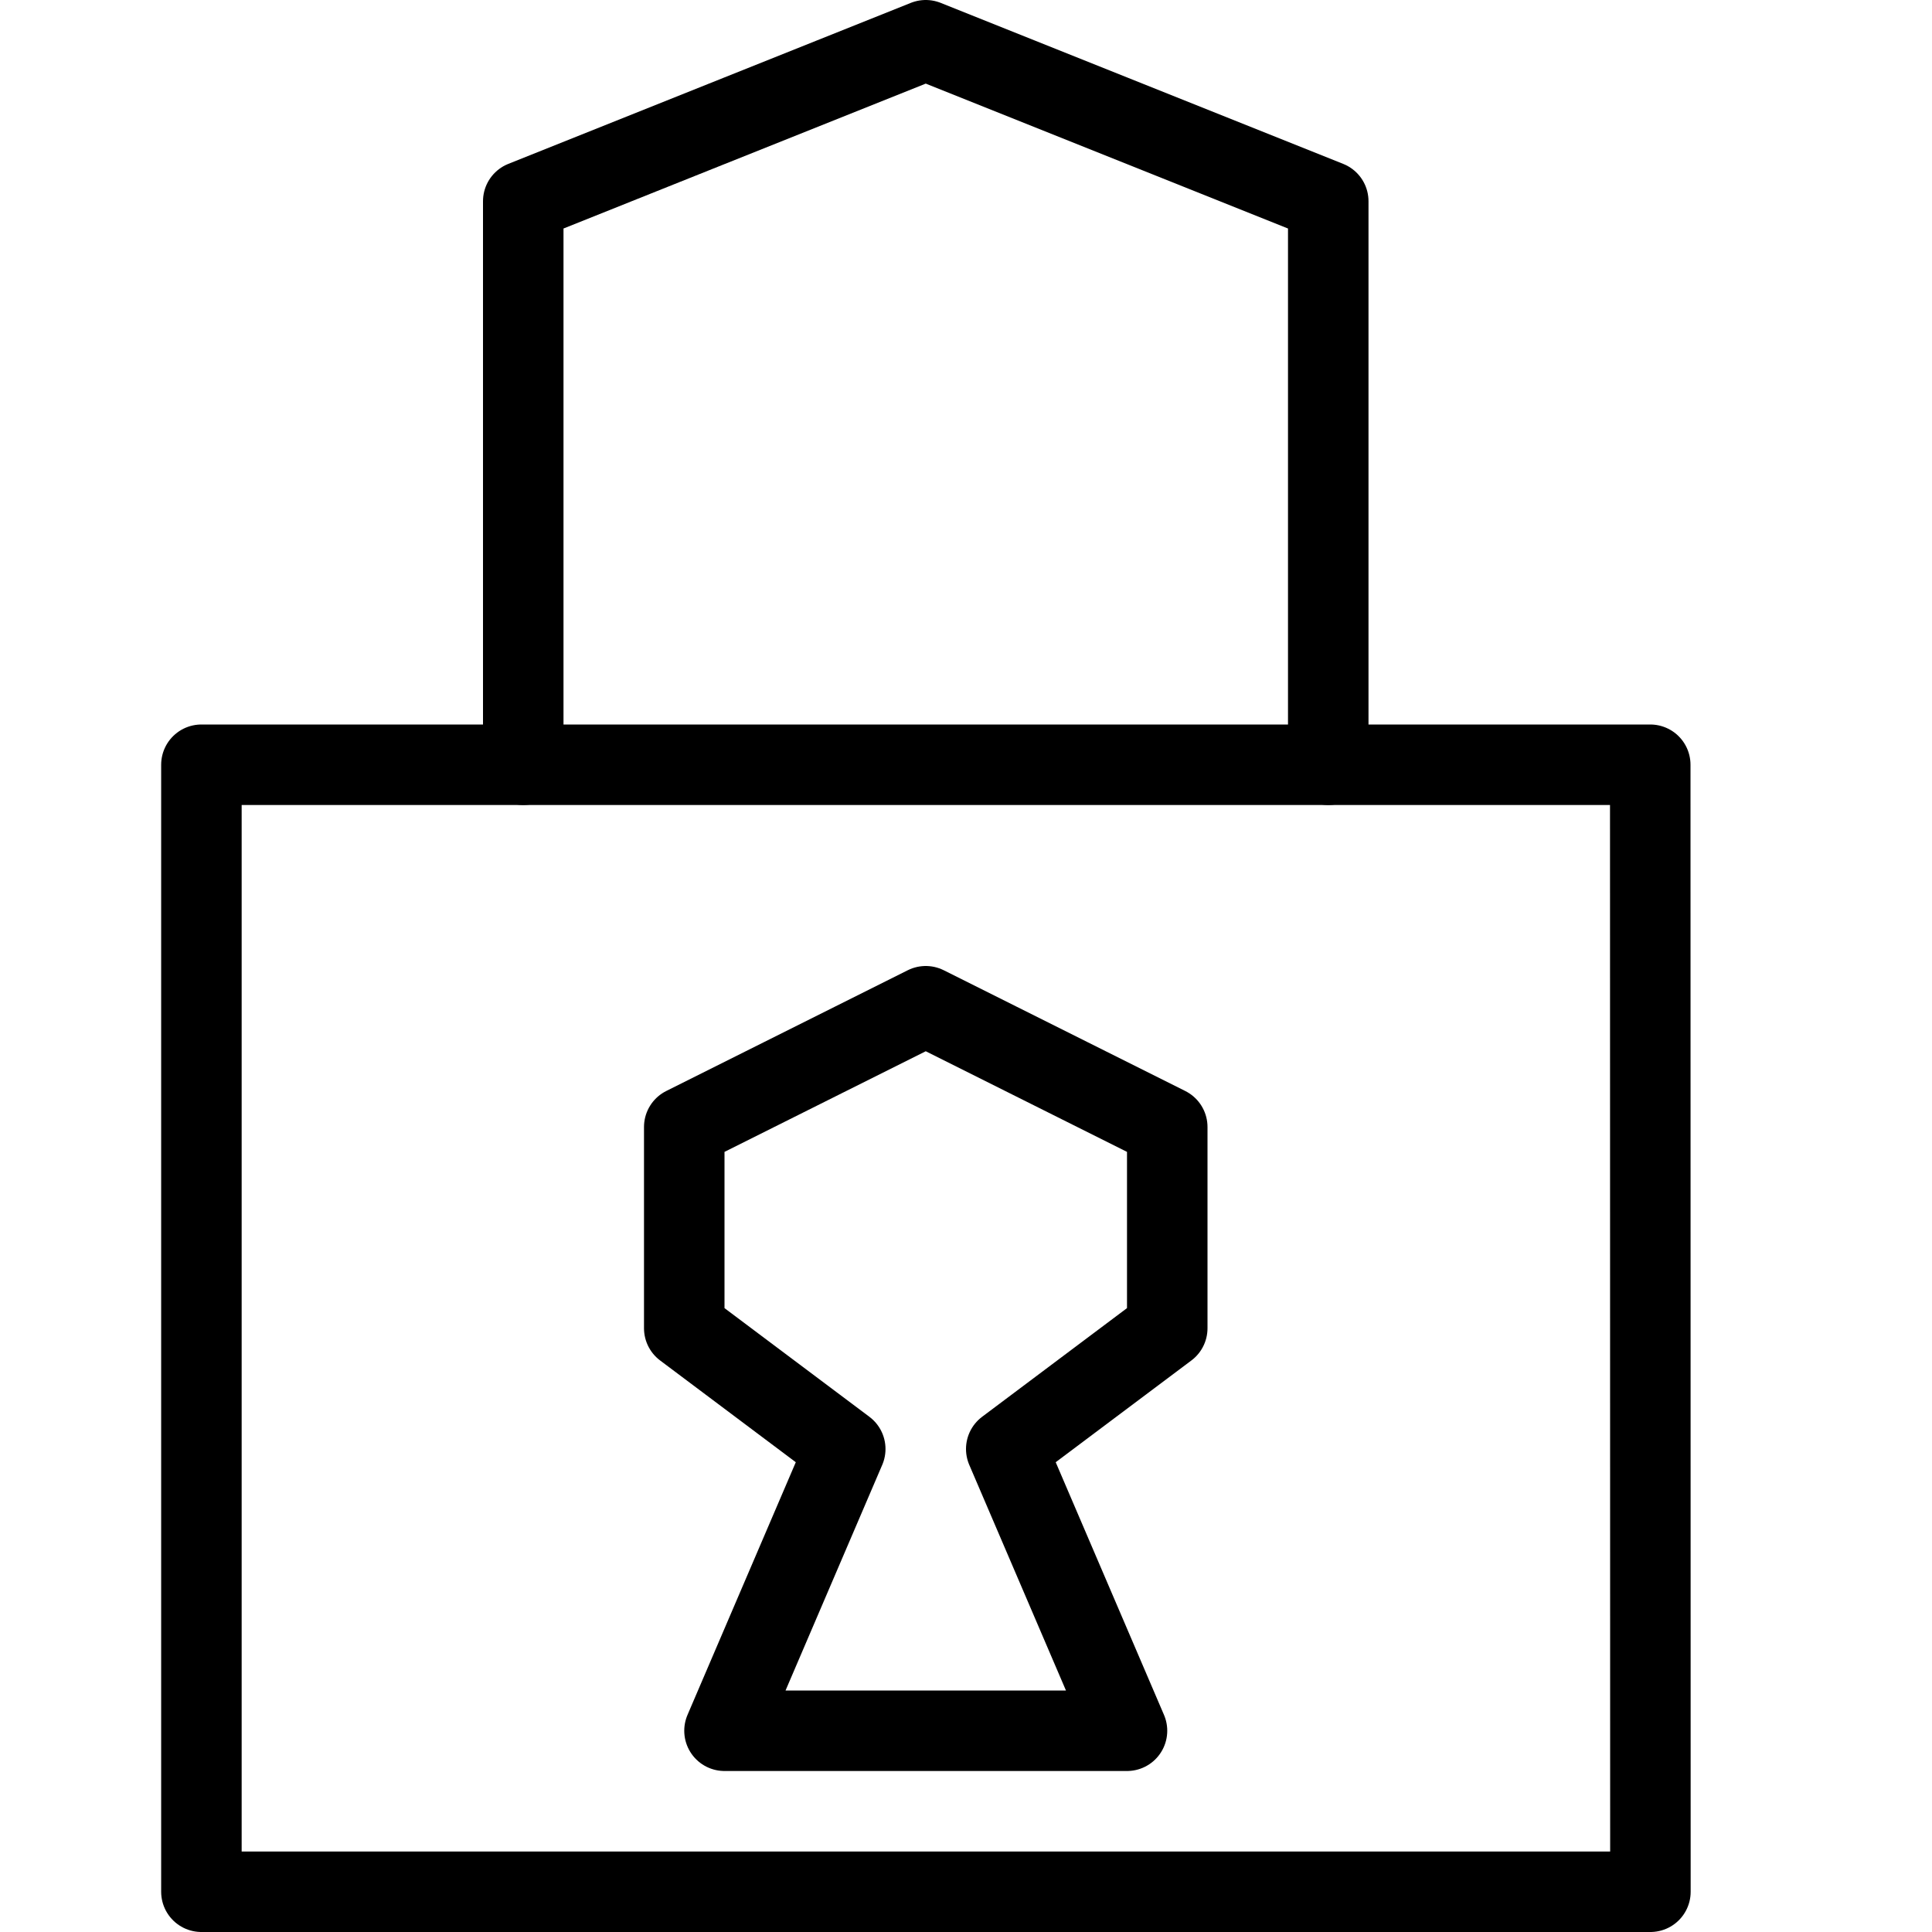
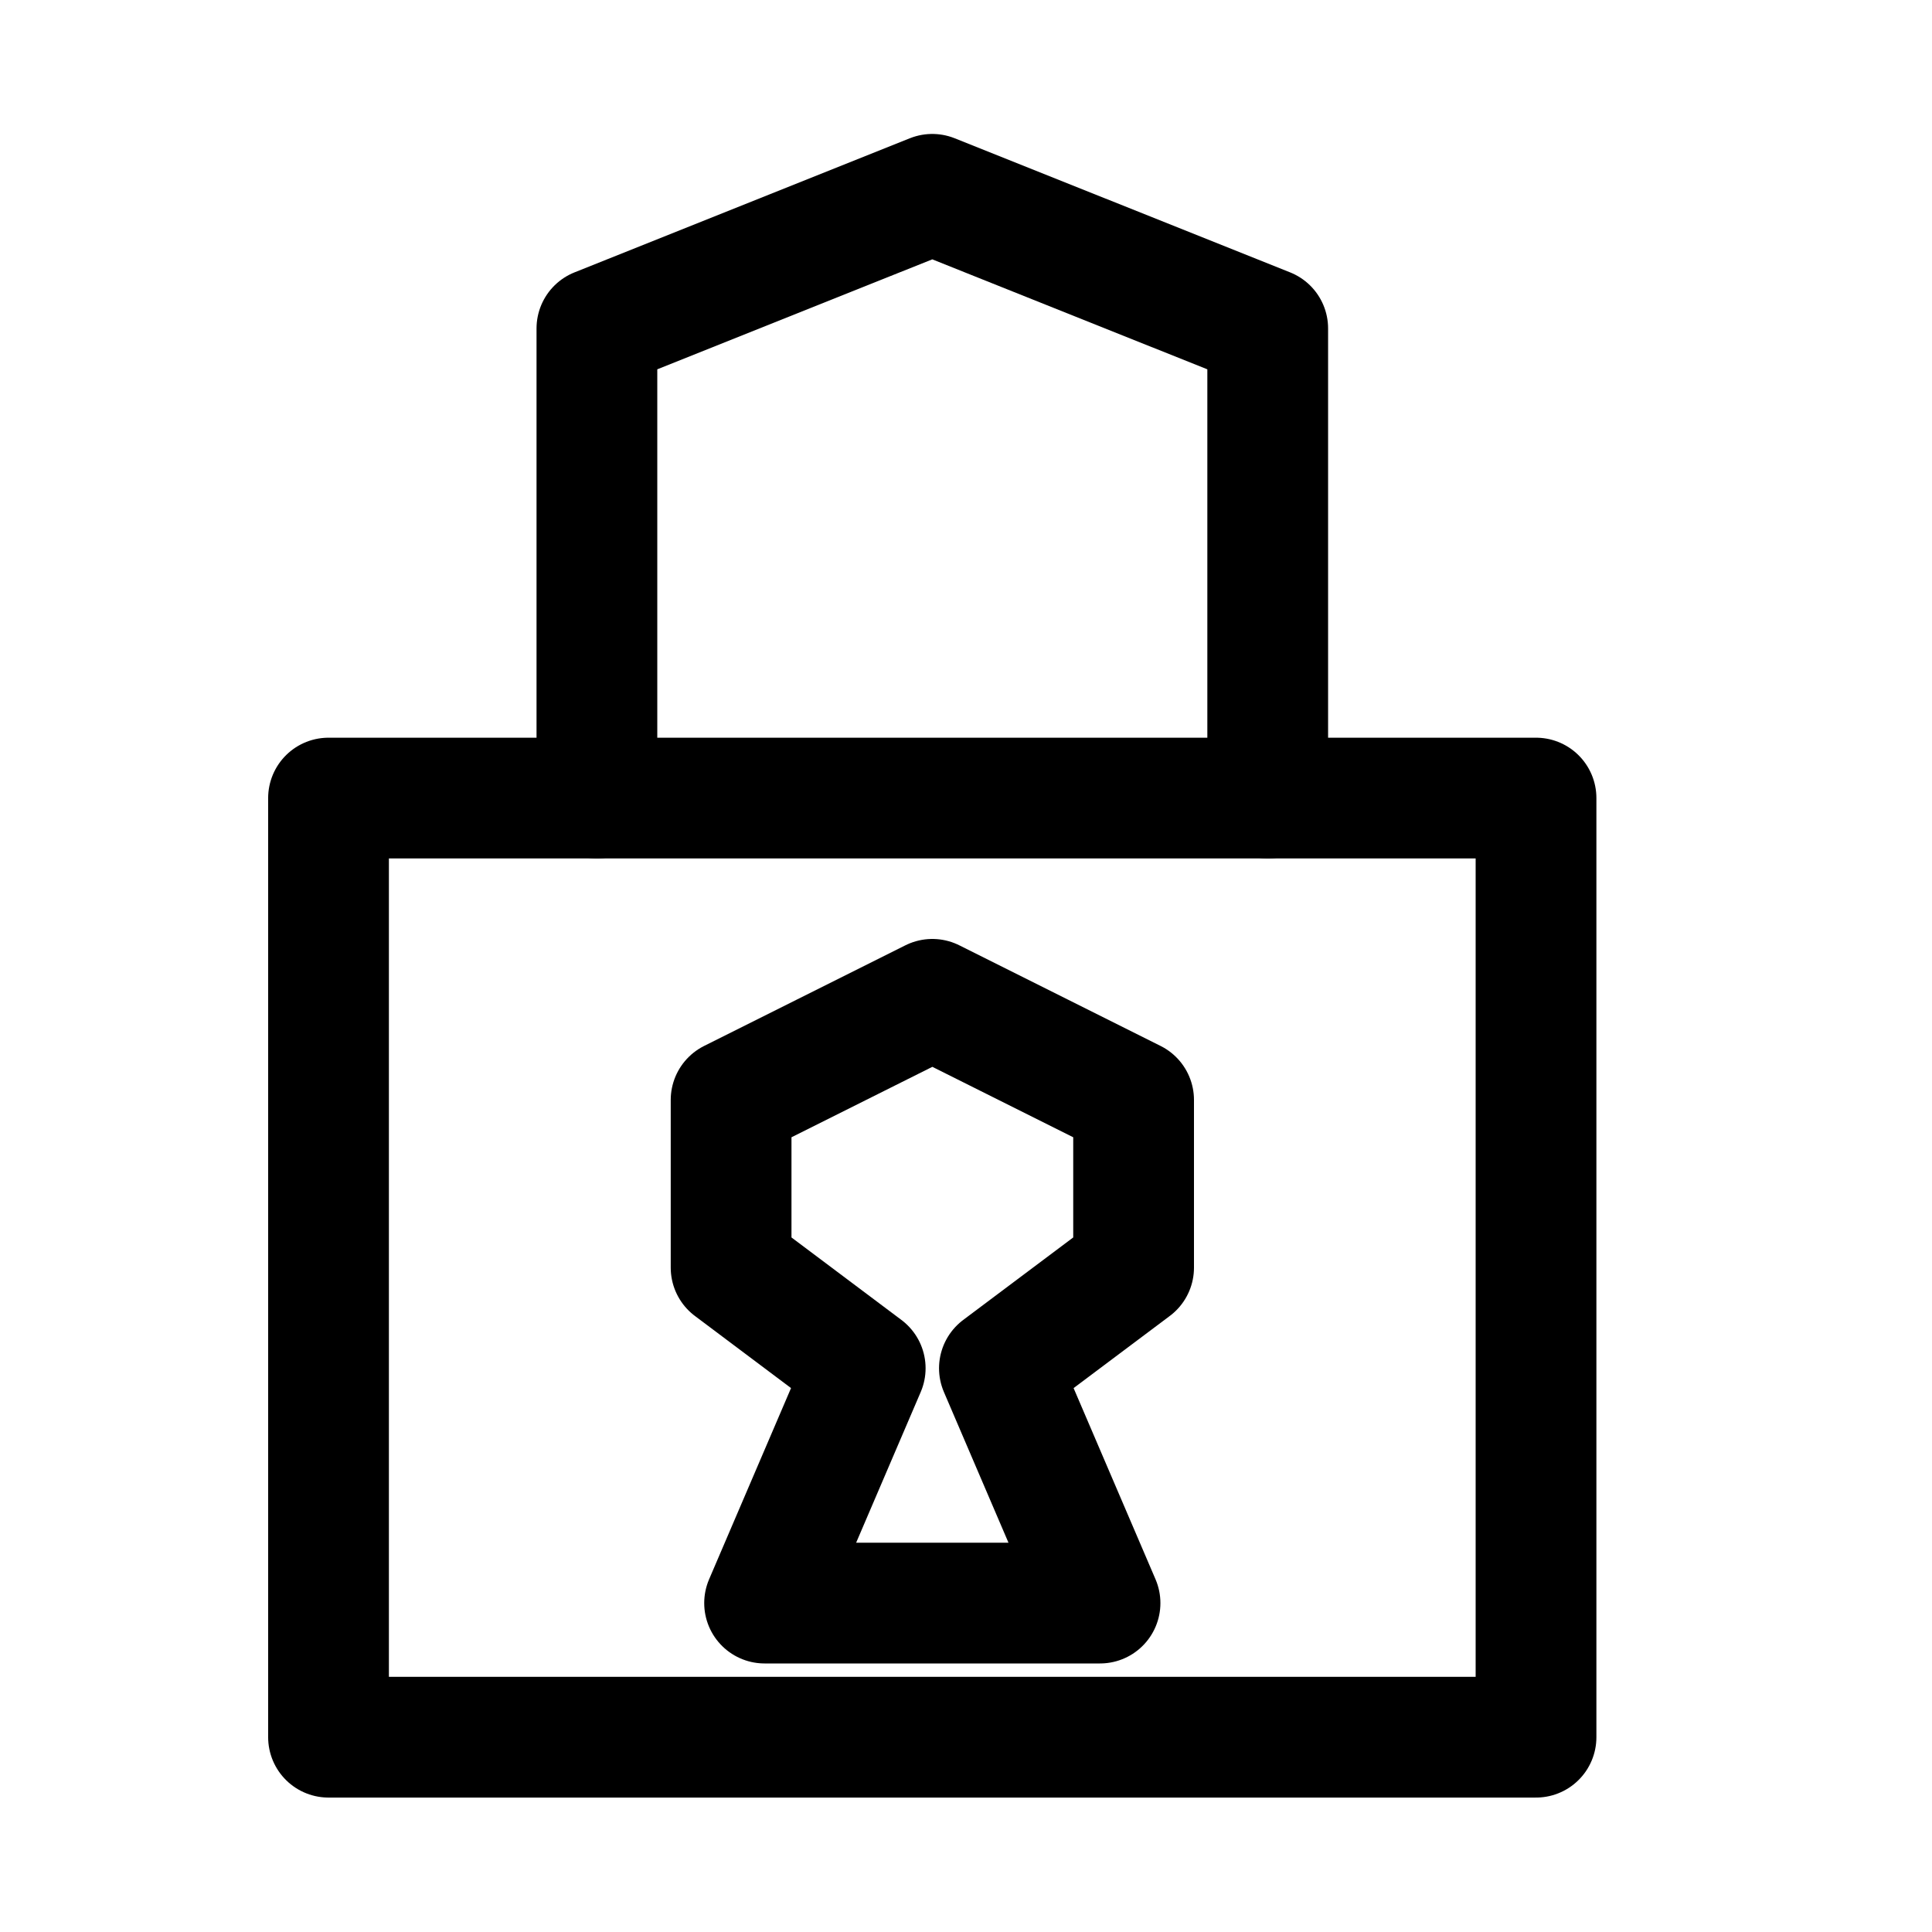
<svg xmlns="http://www.w3.org/2000/svg" fill="none" viewBox="0 0 24 24">
-   <g stroke="currentColor" stroke-linecap="round" stroke-linejoin="round" stroke-miterlimit="10" stroke-width="2.121">
-     <path stroke-width="1" d="M20.5 9.5H2.502v14h18z" />
-     <path stroke-width="1" d="m14.5 14-3-1.5-3 1.5v2.5l2 1.5L9 21.5h5L12.5 18l2-1.5zM6.5 9.5v-7l5-2 5 2v7" />
+   <g stroke="currentColor" stroke-linecap="round" stroke-linejoin="round" stroke-miterlimit="10" stroke-width="1.5">
+     <path stroke-width="1.5" d="M19.081 9.914h-15V21.58h15z" />
+     <path stroke-width="1.5" d="m14.082 13.664-2.5-1.25-2.5 1.25v2.083l1.666 1.25-1.25 2.917h4.167l-1.25-2.917 1.667-1.25zM7.415 9.914V4.08l4.166-1.666 4.167 1.666v5.834" />
  </g>
</svg>
